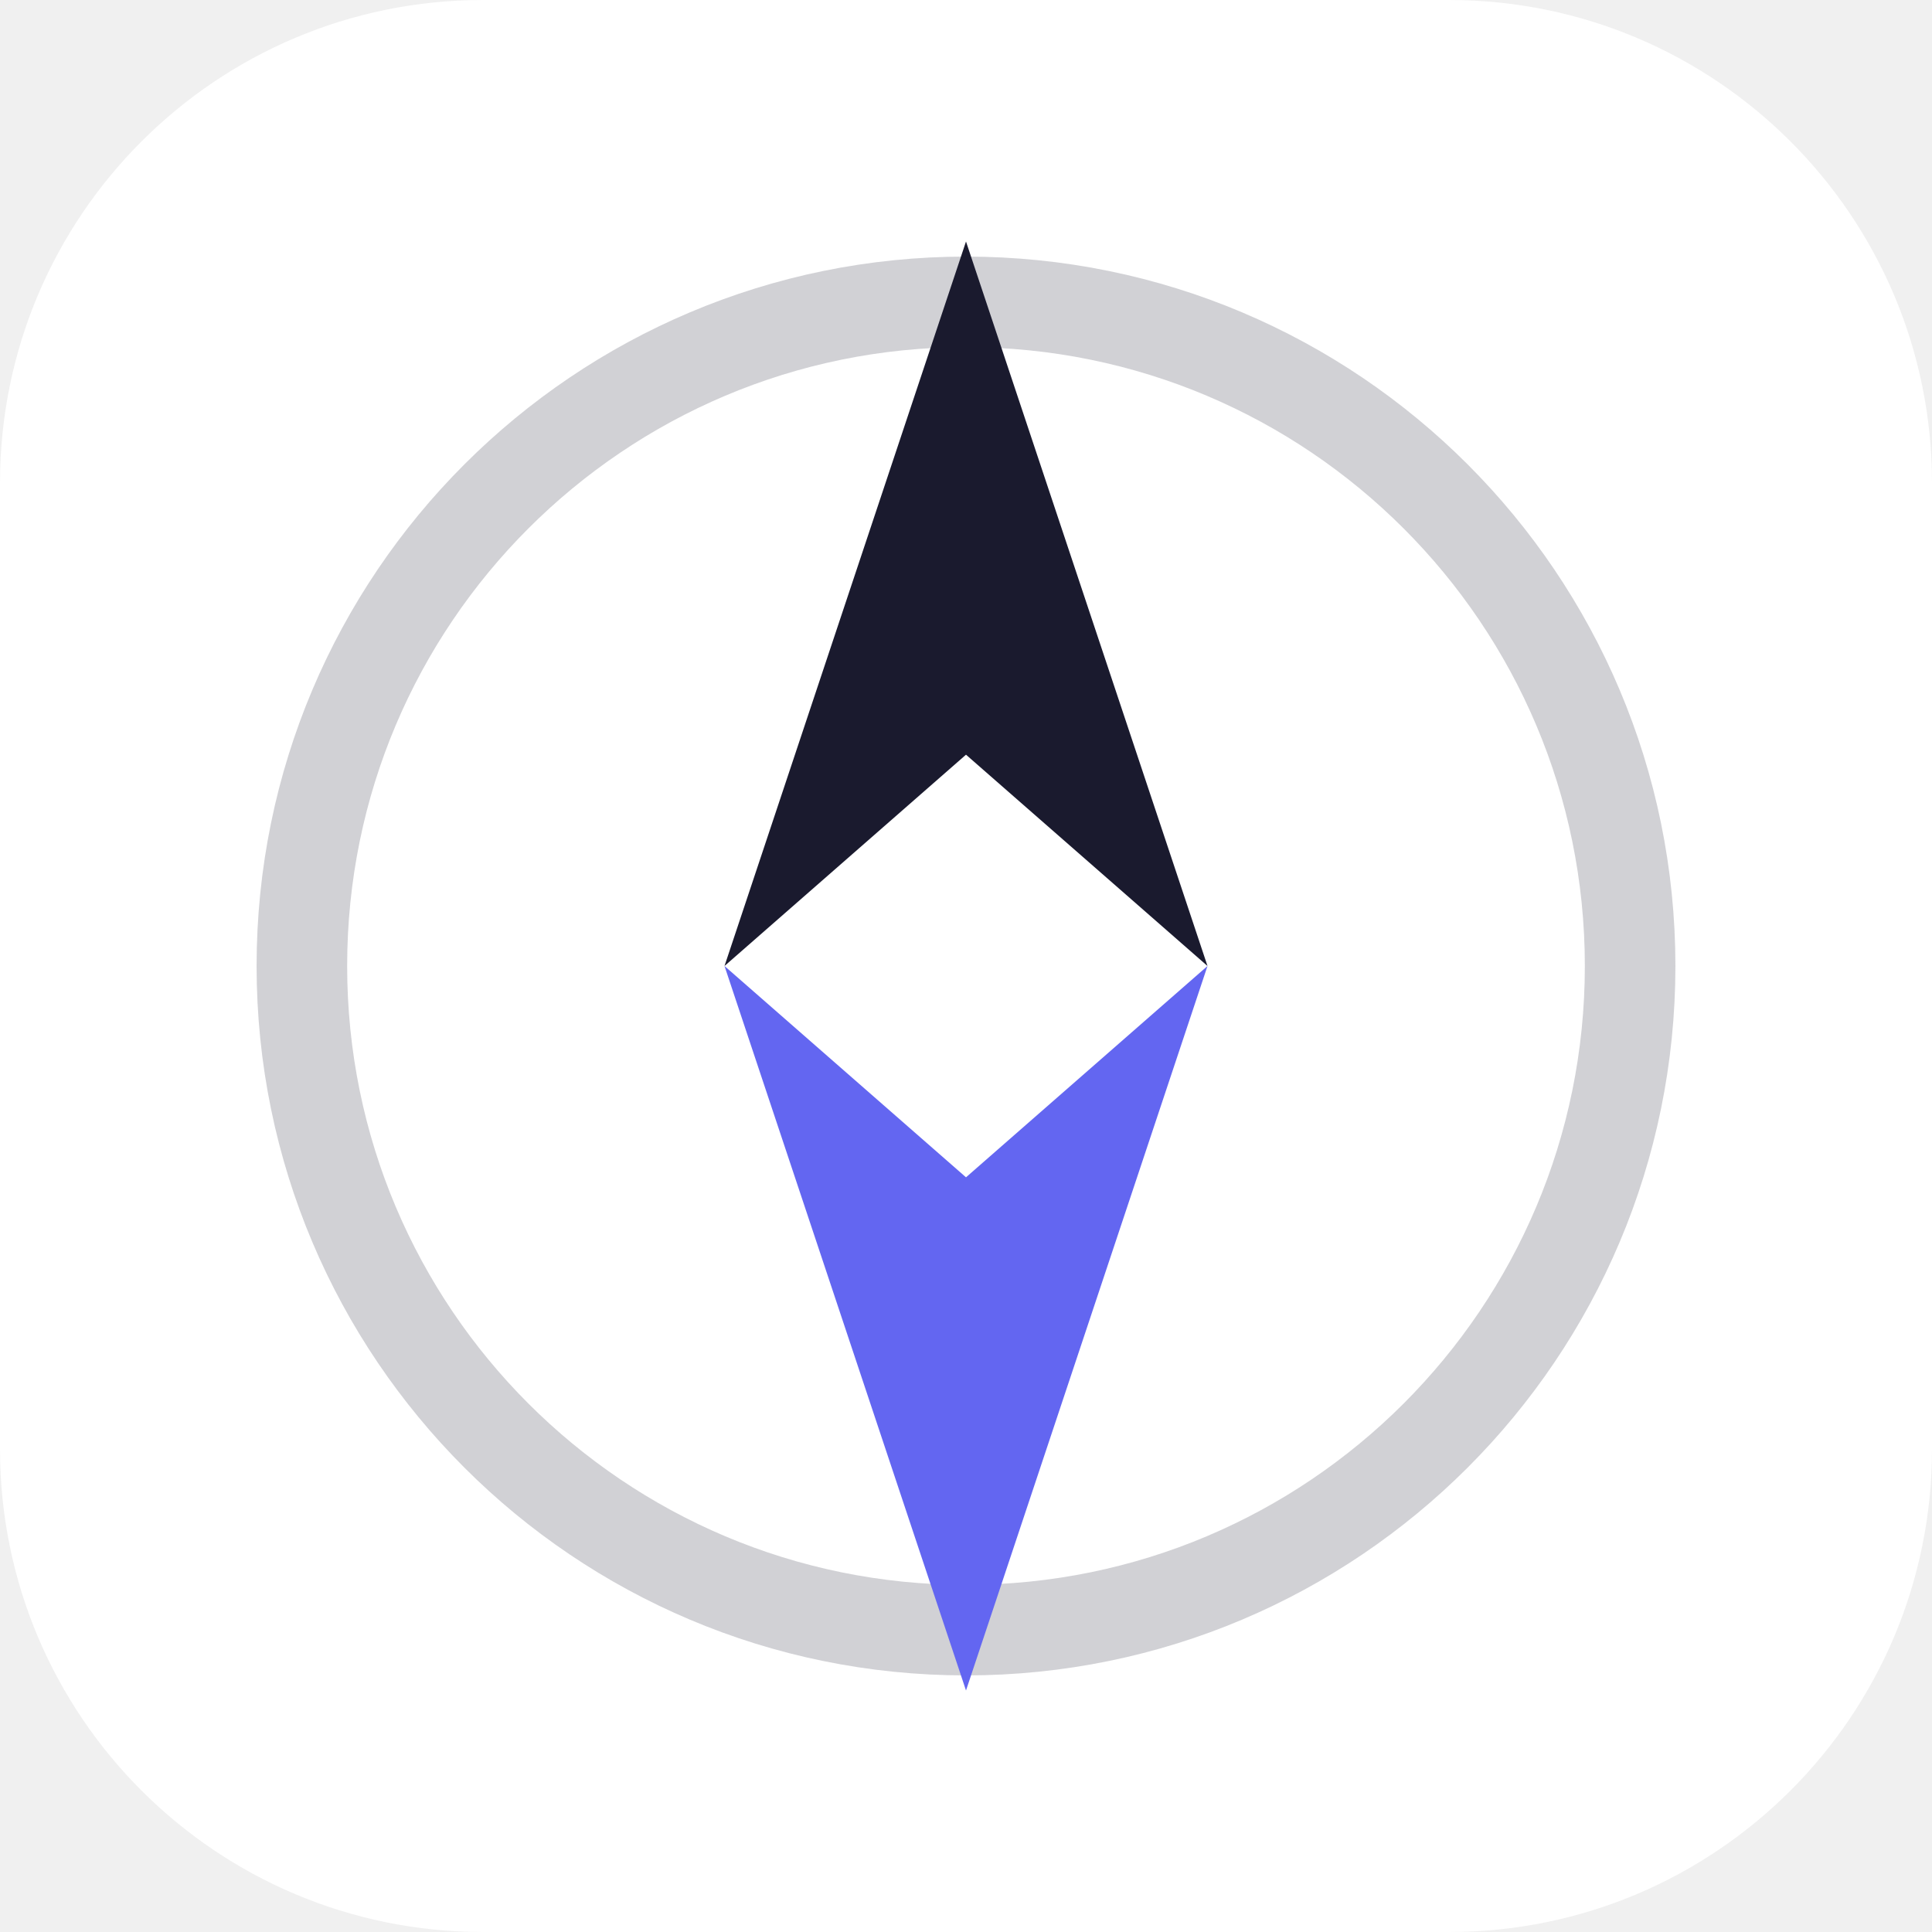
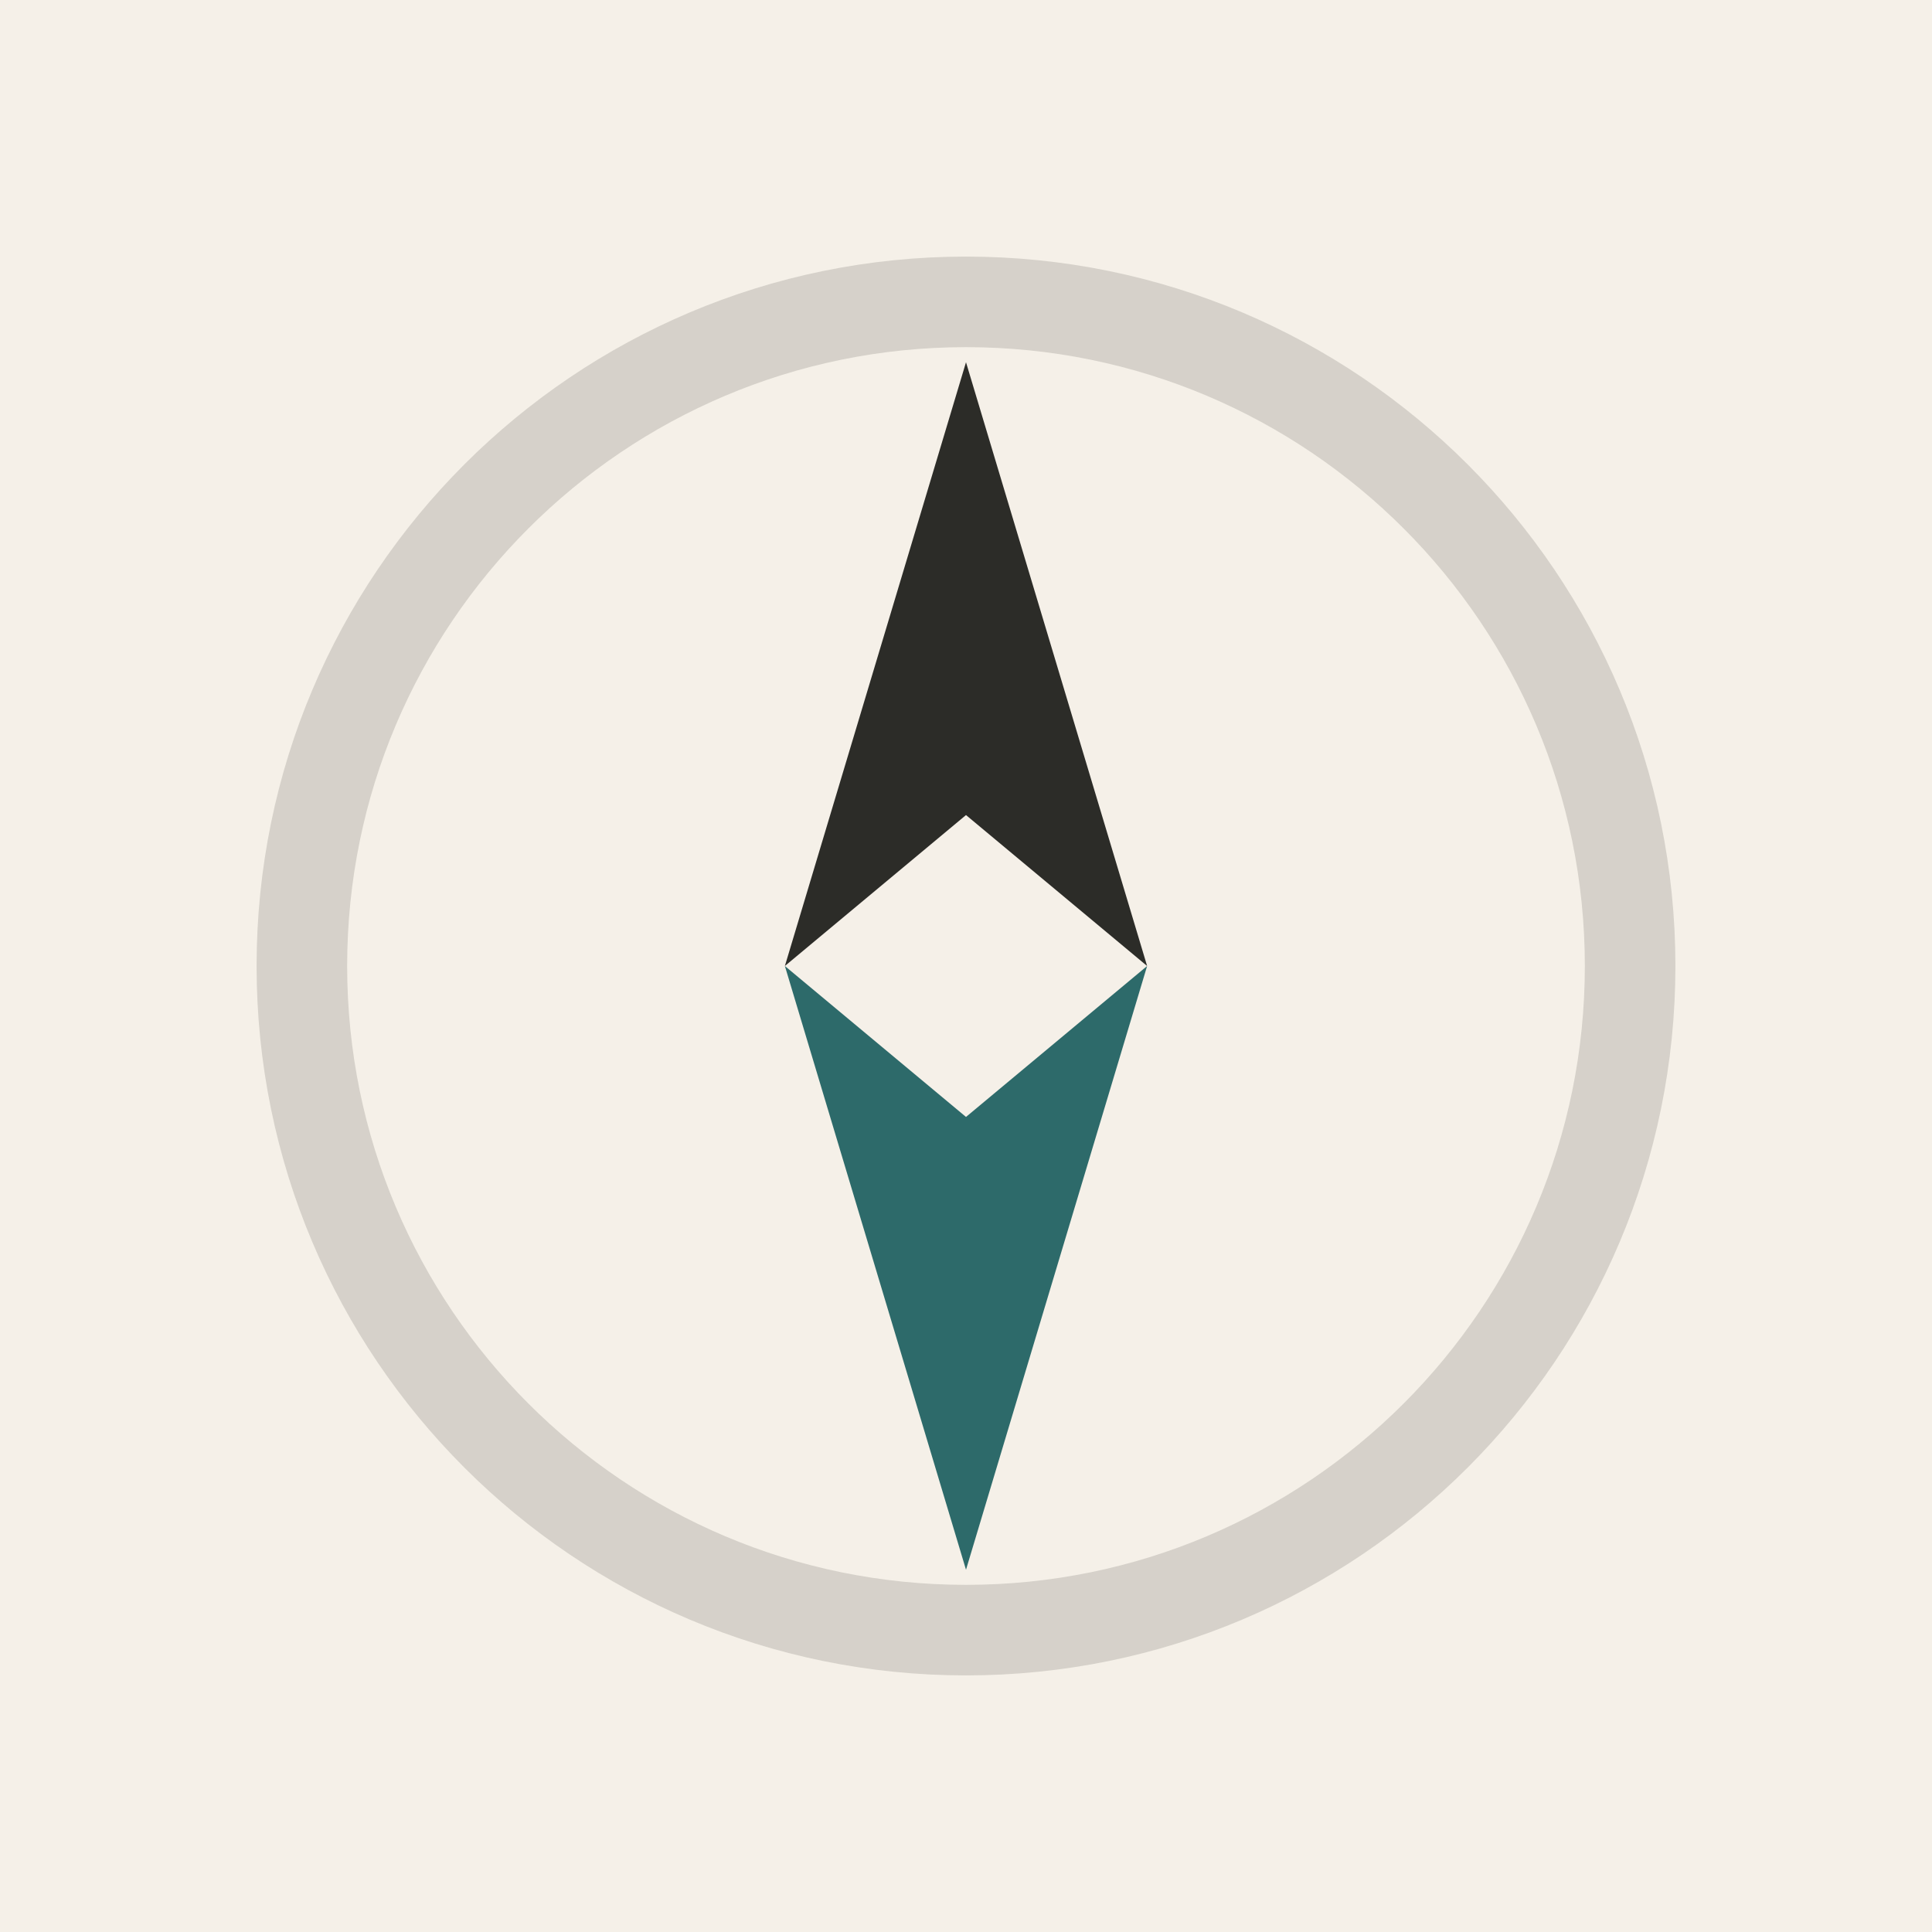
<svg xmlns="http://www.w3.org/2000/svg" viewBox="0 0 32 32" fill="none">
-   <rect width="32" height="32" rx="8" fill="#ffffff" />
-   <circle cx="16" cy="16" r="11" stroke="#1a1a2e" stroke-width="1.5" stroke-opacity="0.2" />
-   <path d="M16 4 L20 16 L16 12.5 L12 16 Z" fill="#1a1a2e" />
-   <path d="M16 28 L20 16 L16 19.5 L12 16 Z" fill="#6366f1" />
+   <rect width="32" height="32" fill="#F5F0E8" />
+   <circle cx="16" cy="16" r="11" stroke="#2C2C28" stroke-opacity="0.16" stroke-width="1.5" />
+   <path d="M16 6 L19 16 L16 13.5 L13 16 Z" fill="#2C2C28" />
+   <path d="M16 26 L19 16 L16 18.5 L13 16 Z" fill="#2D6A6A" />
</svg>
